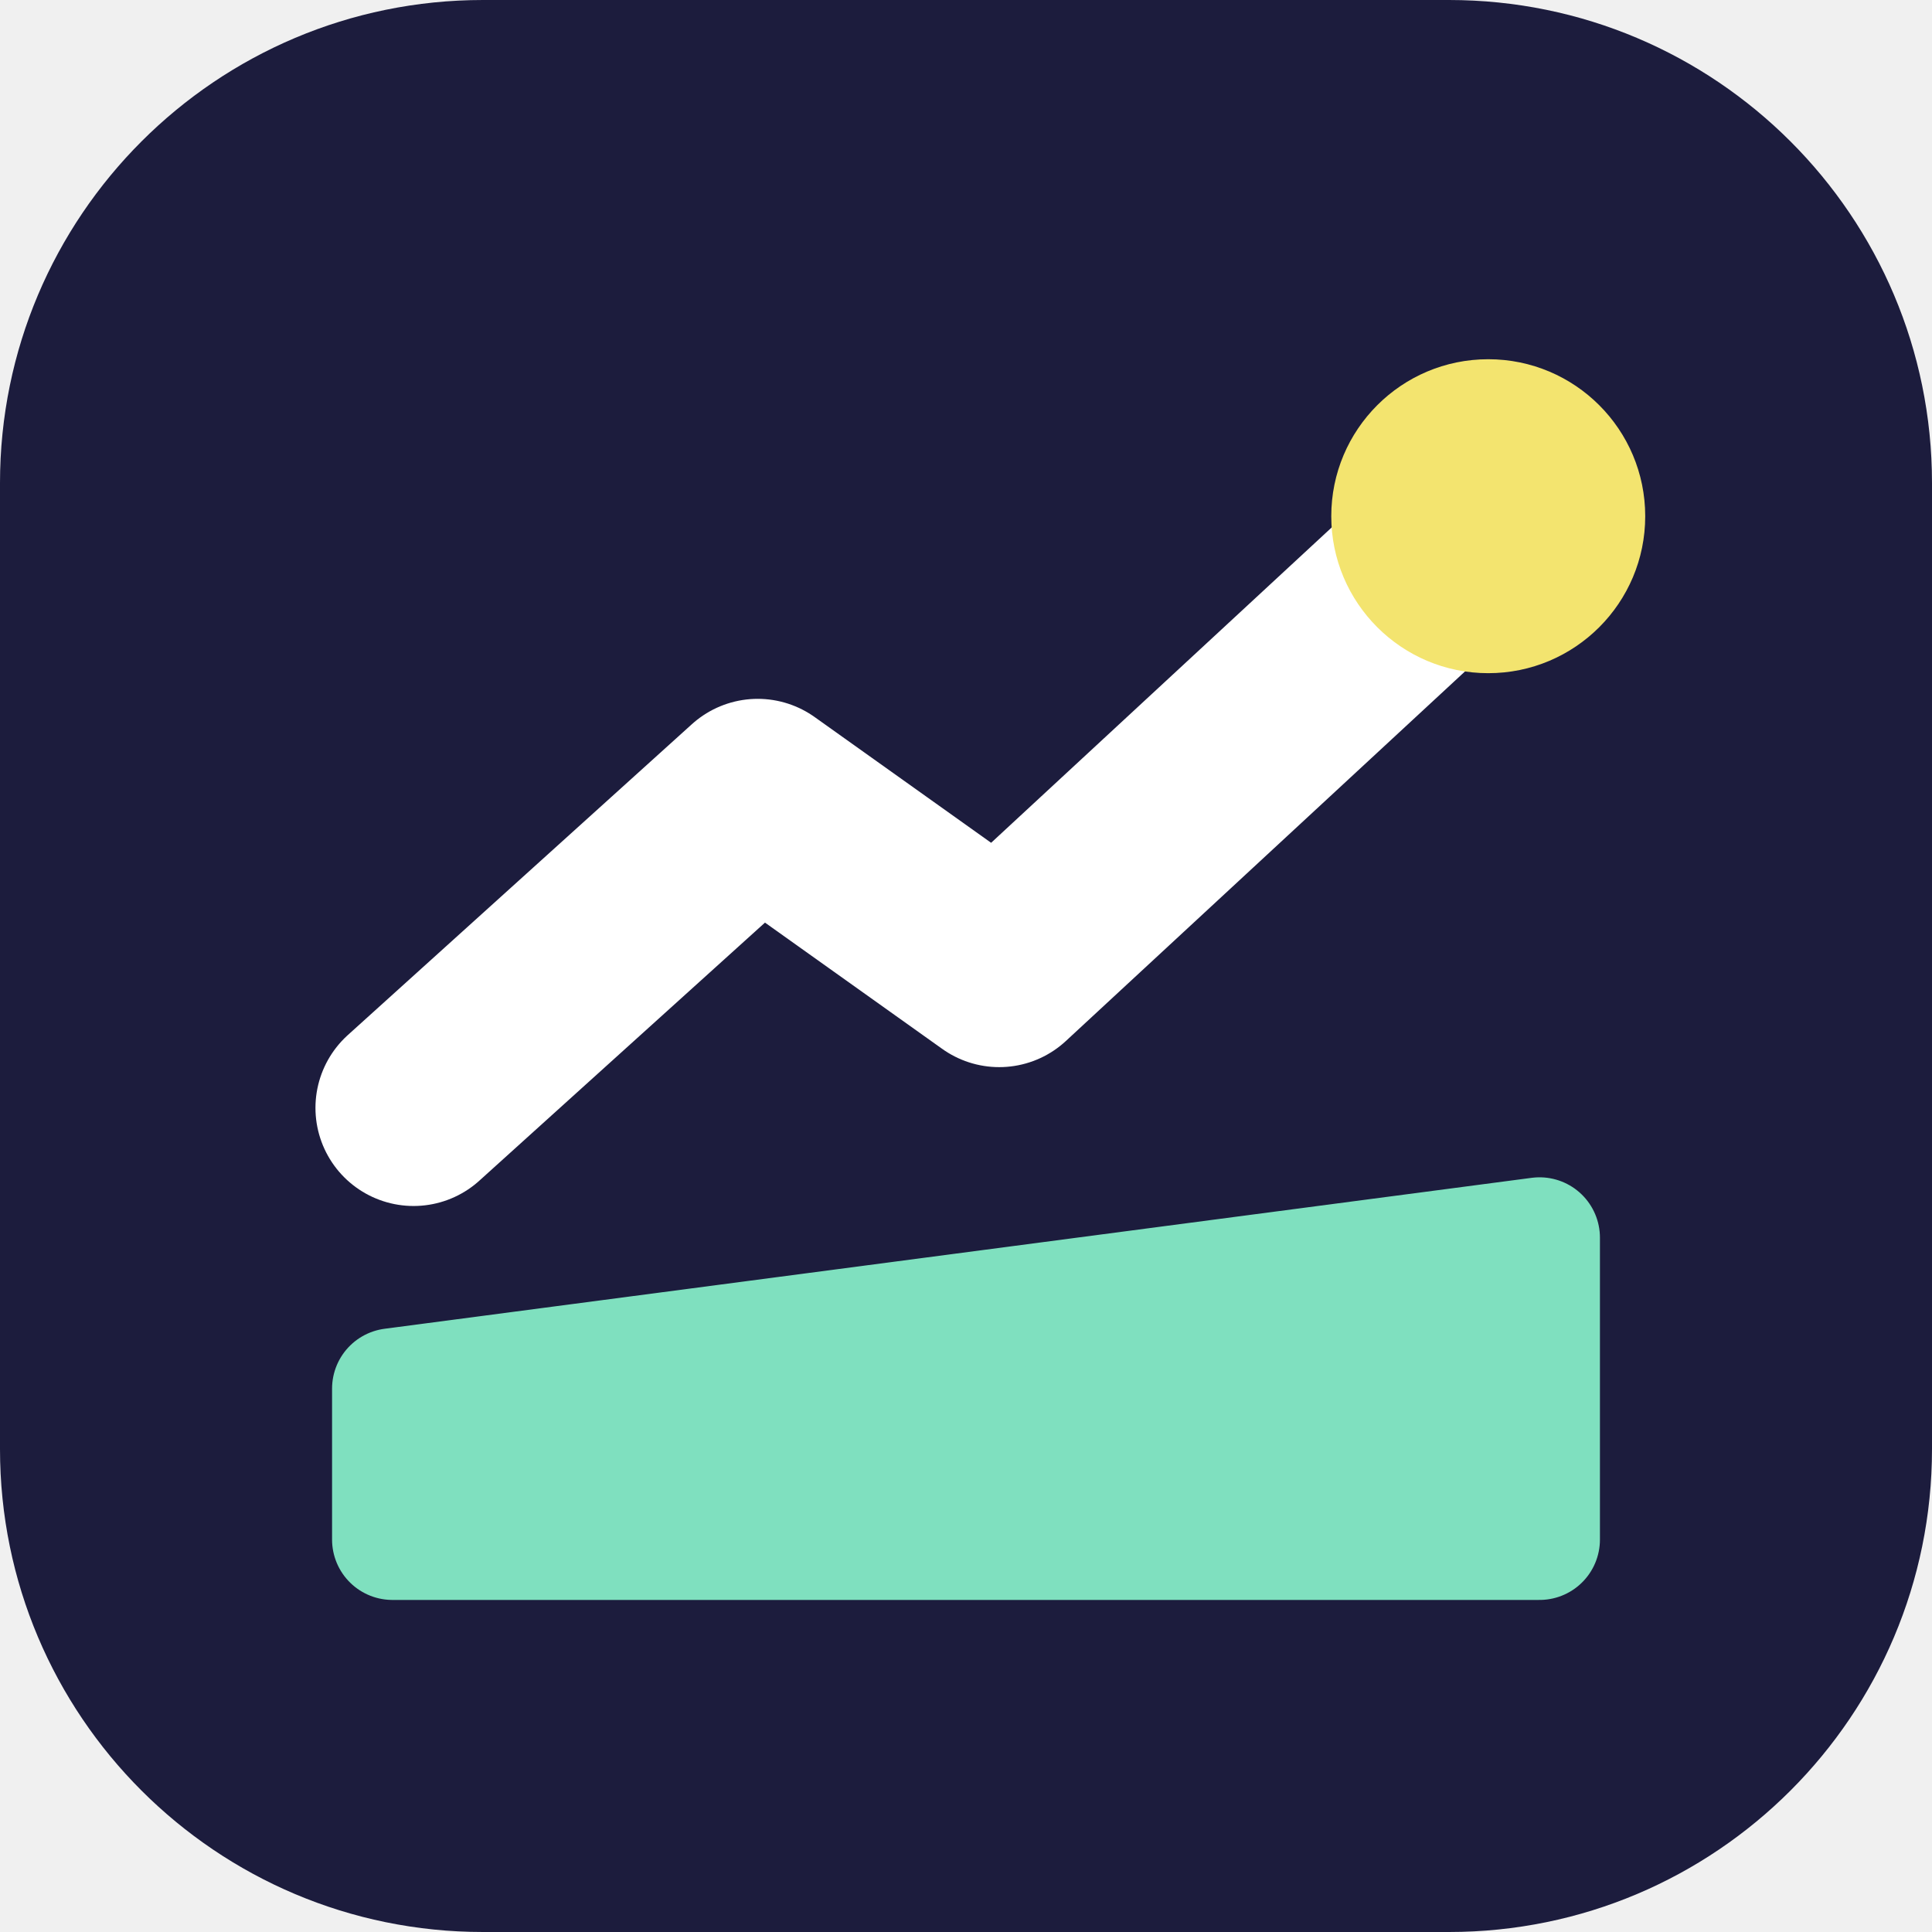
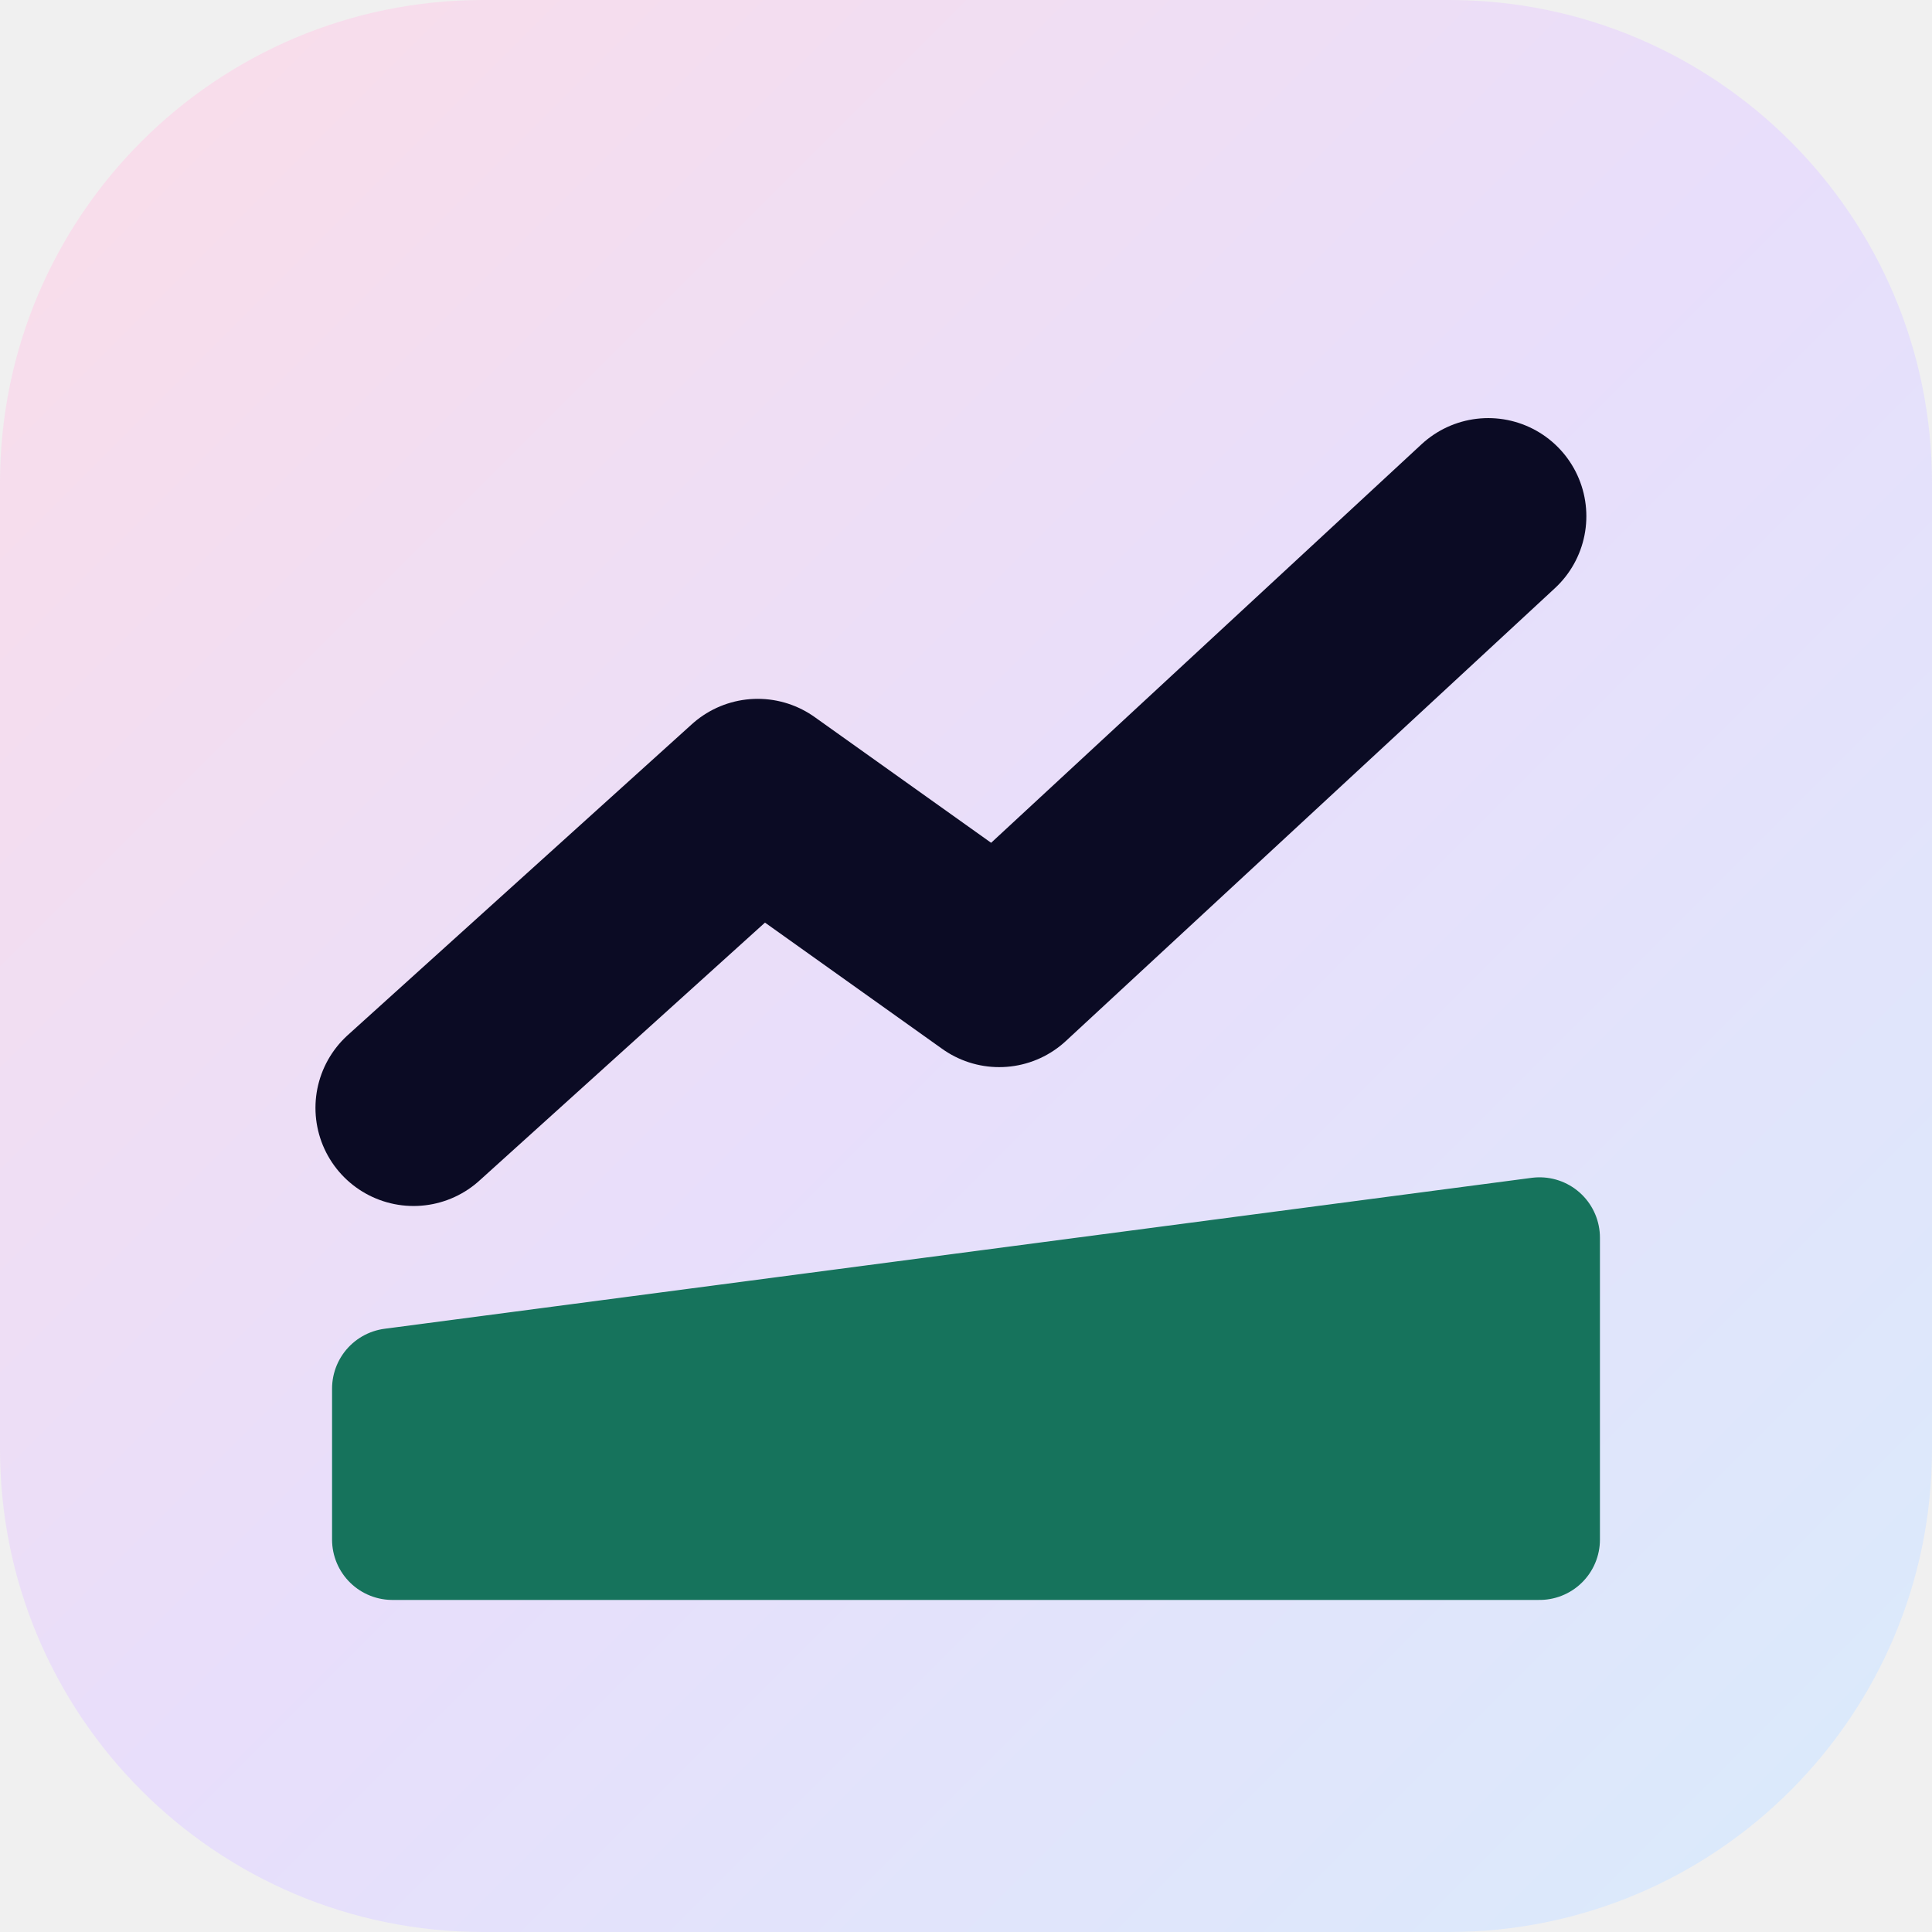
<svg xmlns="http://www.w3.org/2000/svg" viewBox="0 0 64 64" width="64" height="64">
-   <rect width="64" height="64" rx="16" fill="#1c1c3d" />
-   <path d="M13 51h38v-10l-38 5z" fill="#7fe0bf" stroke="#7fe0bf" stroke-width="4" stroke-linejoin="round" />
-   <path d="M13.7 36.7L25.1 26.4l8 5.7L49.3 17.1" fill="none" stroke="#ffffff" stroke-width="6.5" stroke-linecap="round" stroke-linejoin="round" />
-   <circle cx="49.3" cy="17.1" r="5.2" fill="#f3e46f" />
+   <defs>
+     <linearGradient id="w" x1="0" y1="0" x2="64" y2="64" gradientUnits="userSpaceOnUse">
+       <stop offset="0" stop-color="#fbdde8" />
+       <stop offset="0.5" stop-color="#e8defb" />
+       <stop offset="1" stop-color="#d9ebfb" />
+     </linearGradient>
+   </defs>
+   <rect width="64" height="64" rx="16" fill="url(#w)" />
+   <path d="M13 51h38v-10l-38 5z" fill="#16735c" stroke="#16735c" stroke-width="4" stroke-linejoin="round" />
+   <path d="M13.7 36.7L25.1 26.4l8 5.7L49.3 17.1" fill="none" stroke="#0b0b24" stroke-width="6.5" stroke-linecap="round" stroke-linejoin="round" />
</svg>
